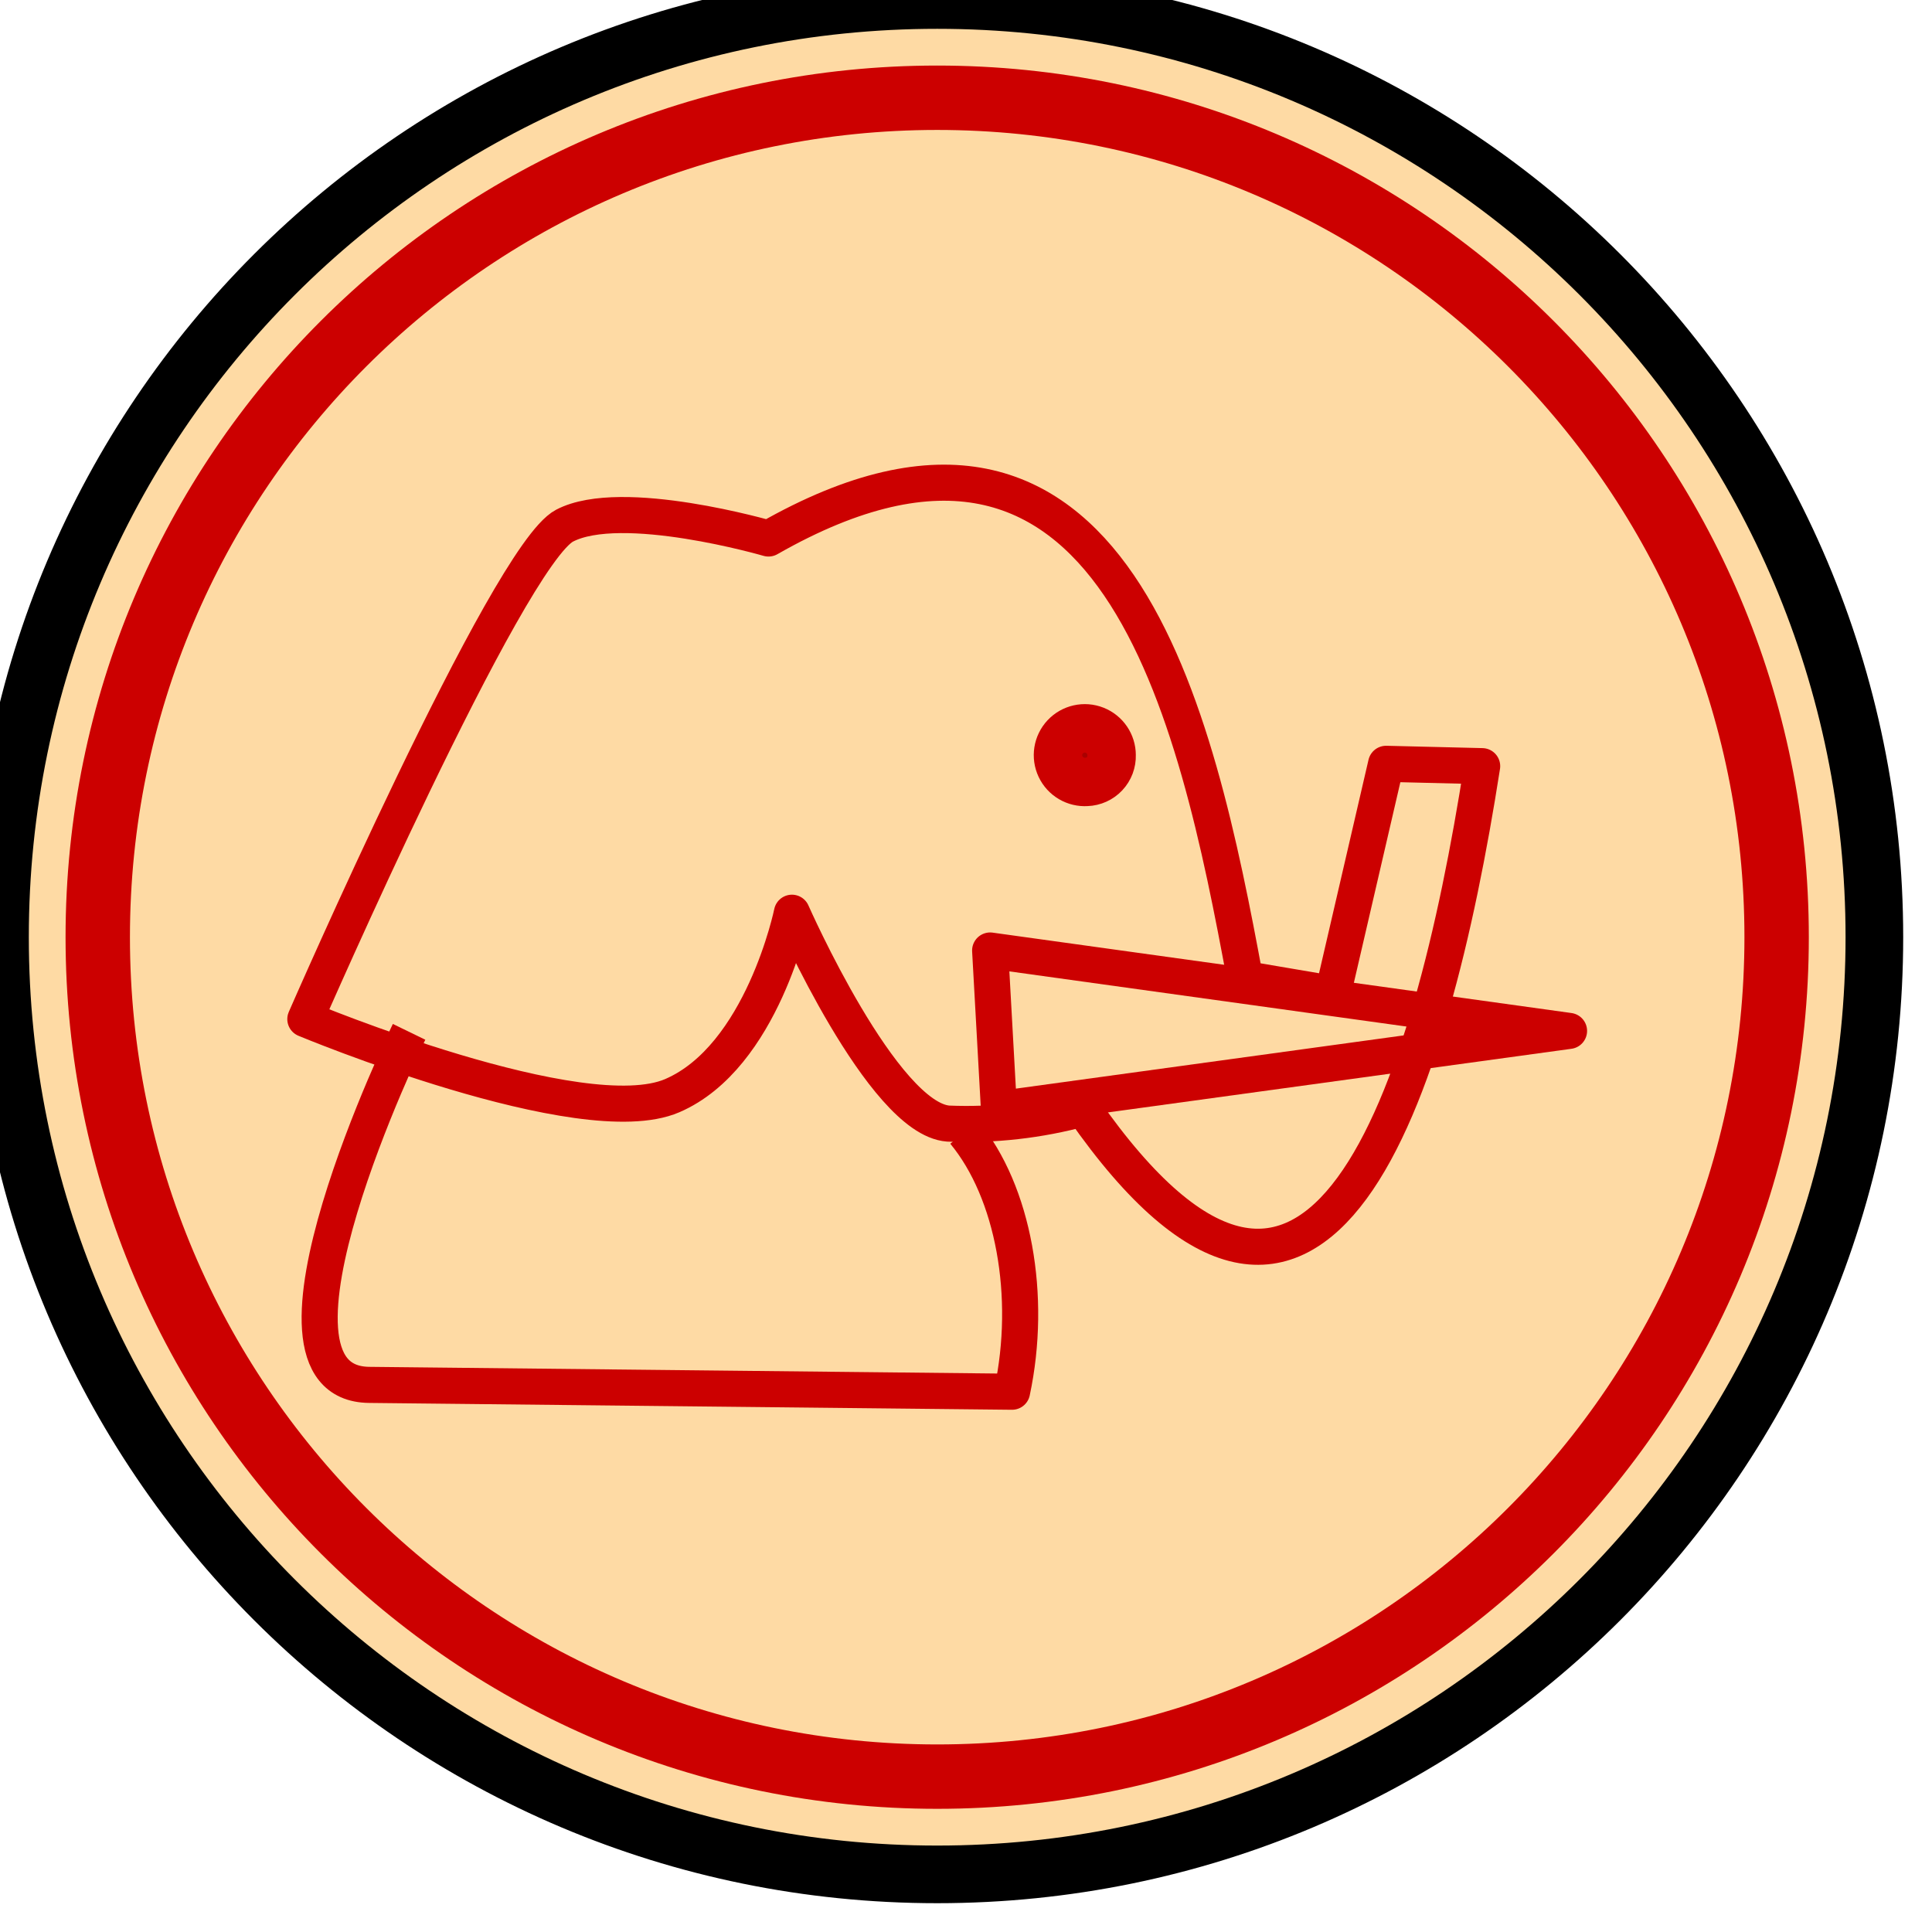
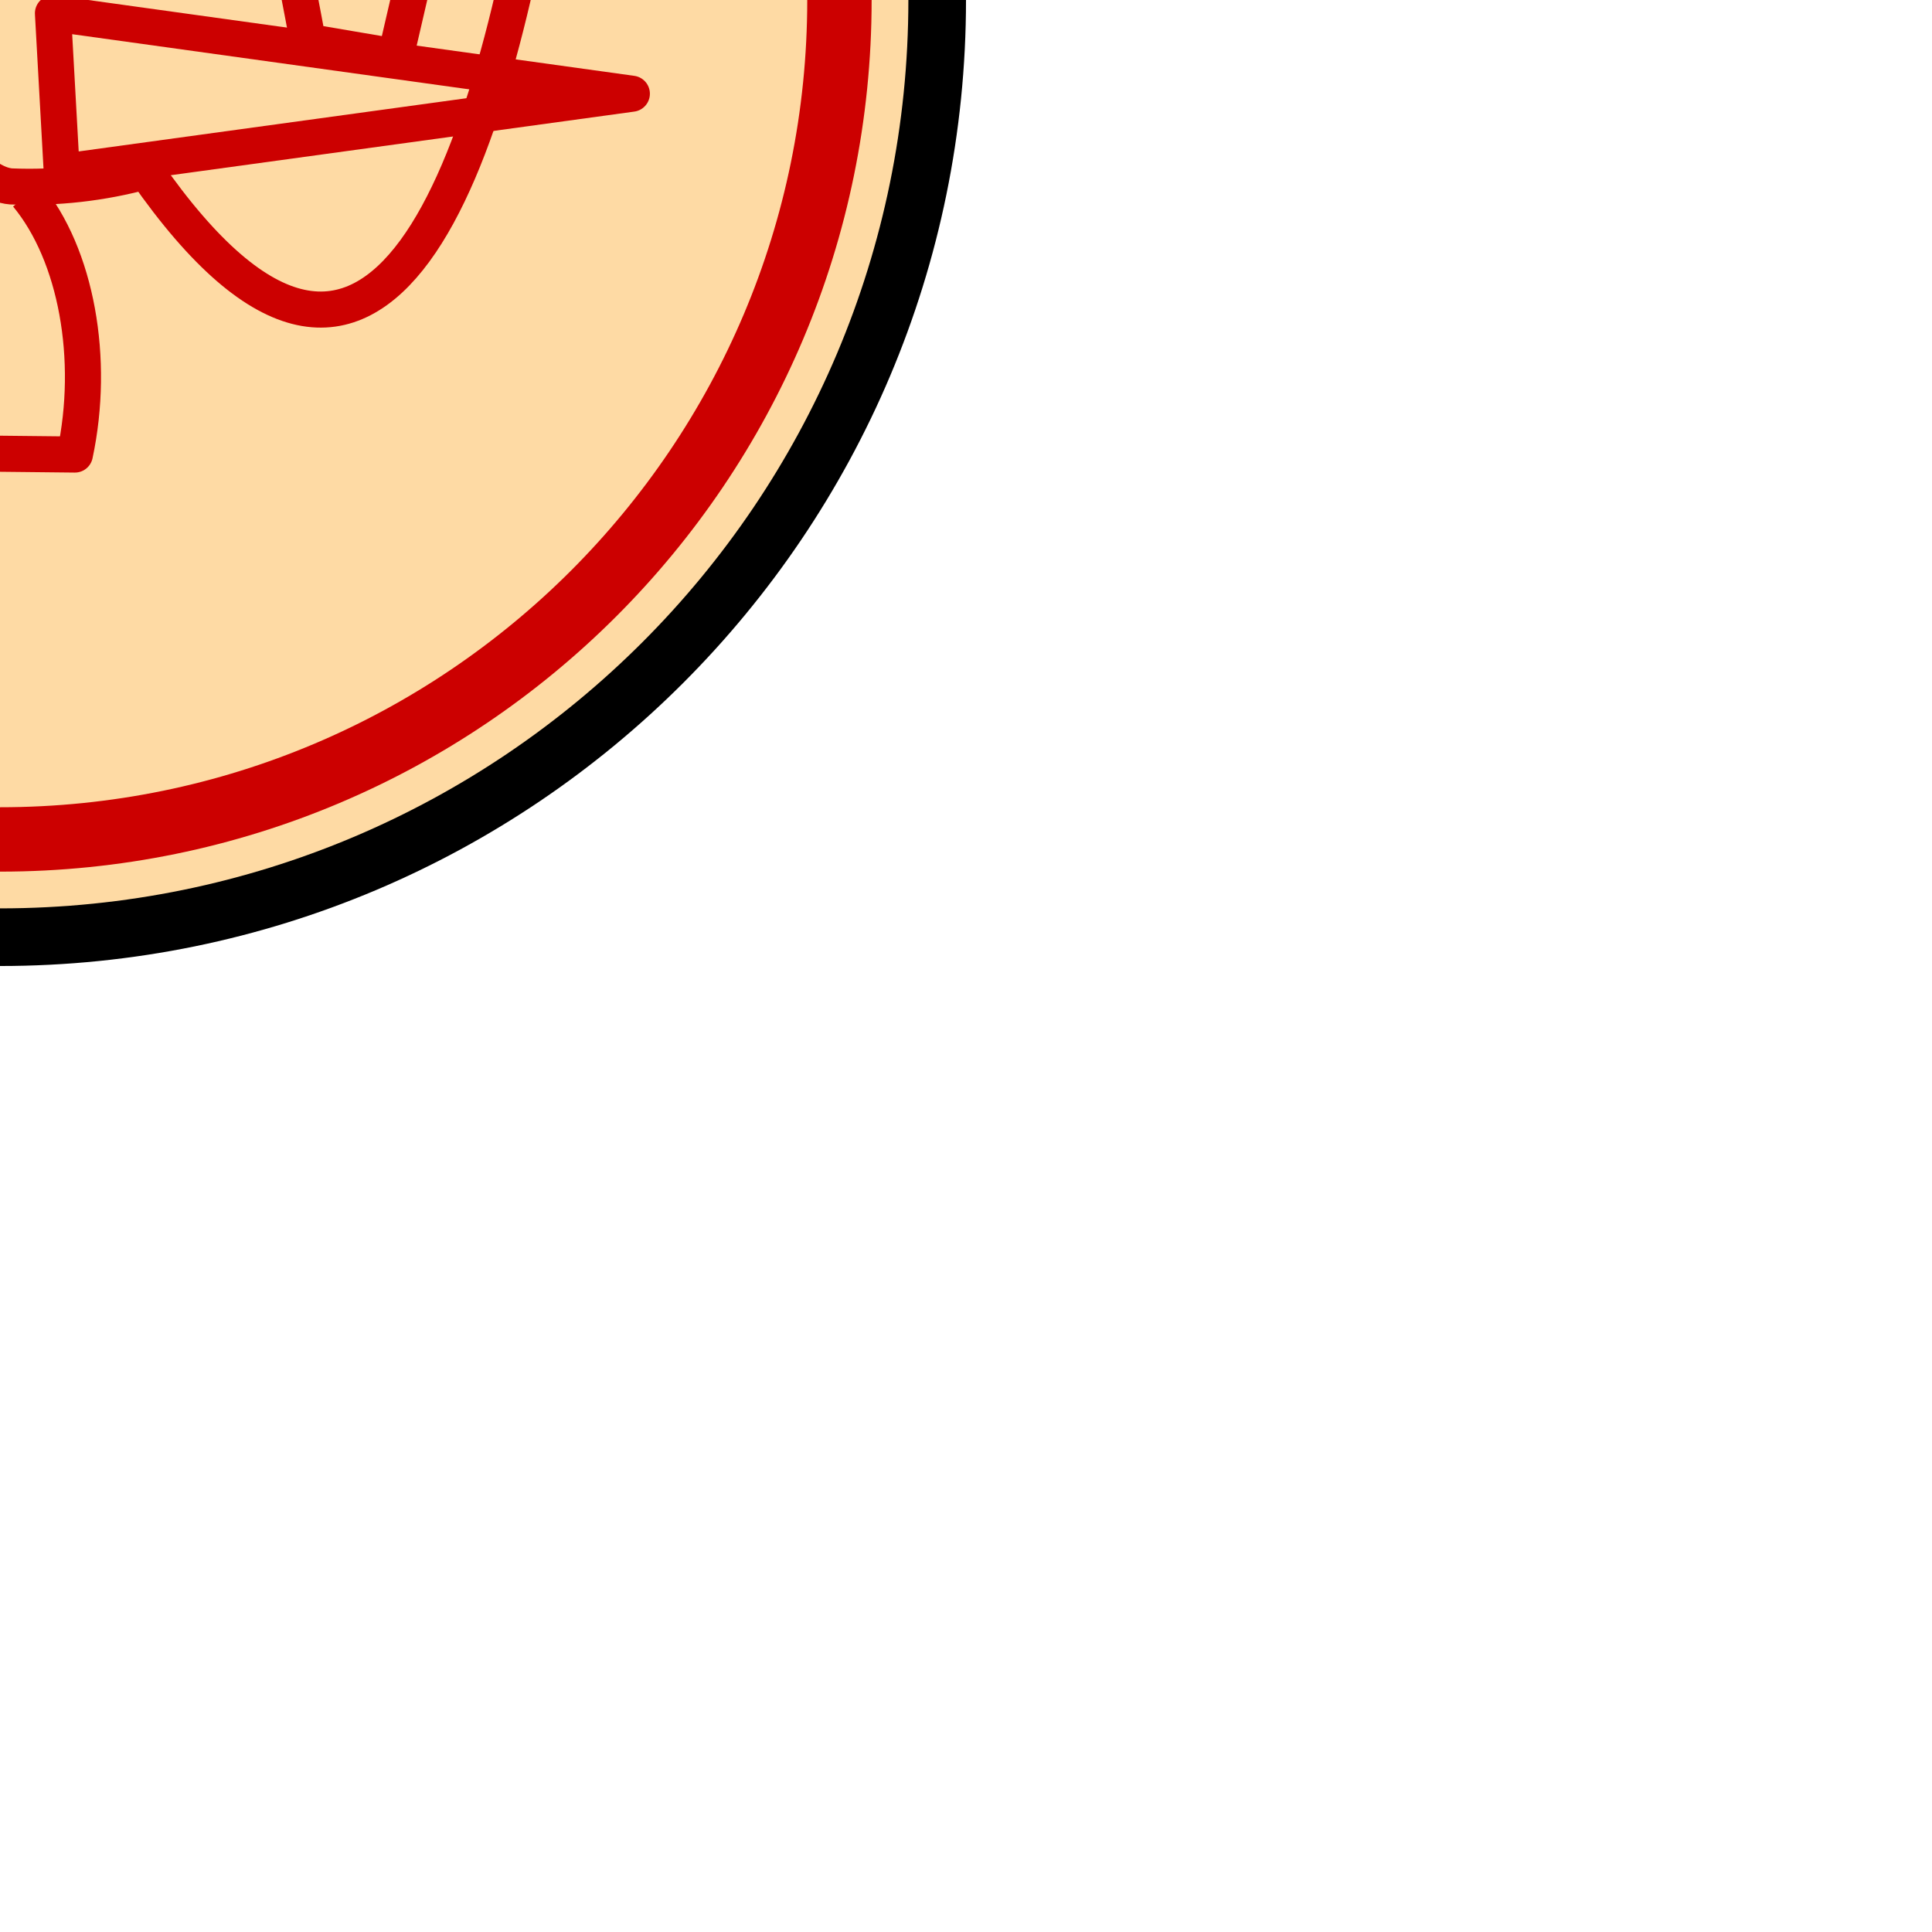
<svg xmlns="http://www.w3.org/2000/svg" id="piece">
-   <g>
+   <g transform="translate(-100 -100)">
    <g>
      <path d="M200,100A100,100,0,1,1,100,0,100,100,0,0,1,200,100Z" fill="#fedaa4" stroke="#000" stroke-linecap="round" stroke-linejoin="bevel" stroke-width="6.15" />
      <path d="M189.57,100A89.57,89.57,0,1,1,100,10.43,89.57,89.57,0,0,1,189.57,100Z" fill="none" stroke="#c00" stroke-linecap="round" stroke-linejoin="bevel" stroke-width="6.87" />
    </g>
    <g>
      <path d="M102.88,120.81c5.28,6.37,7.28,17.51,5.11,27.69l-68.6-.73c-14-.15,4.26-37.67,4.26-37.67h0" fill="none" stroke="#c00" stroke-linejoin="round" stroke-width="3.85" />
      <path d="M84.5,97.39s-3.15,15.37-12.77,19.52-39.15-8.17-39.15-8.17S54.15,59.28,60.24,56.09,82,57.46,82,57.46c37.14-21.21,45.67,18.91,50.86,47l9.35,1.59L147.9,81.5l10.25.25c-5.48,35.13-17.36,72.78-42.59,36.52a47.31,47.31,0,0,1-14.38,1.62c-7-.52-16.68-22.5-16.68-22.5Z" fill="none" stroke="#c00" stroke-linejoin="round" stroke-width="3.85" />
      <path d="M106.59,118.35,167.42,110l-61.77-8.58.94,16.92Z" fill="none" stroke="#c00" stroke-linejoin="round" stroke-width="3.85" />
      <path d="M115.94,83.43a2.86,2.86,0,1,1,2.67-2.85A2.76,2.76,0,0,1,115.94,83.43Z" fill="#a00" stroke="#c00" stroke-linecap="round" stroke-linejoin="round" stroke-width="5.17" />
    </g>
  </g>
</svg>
